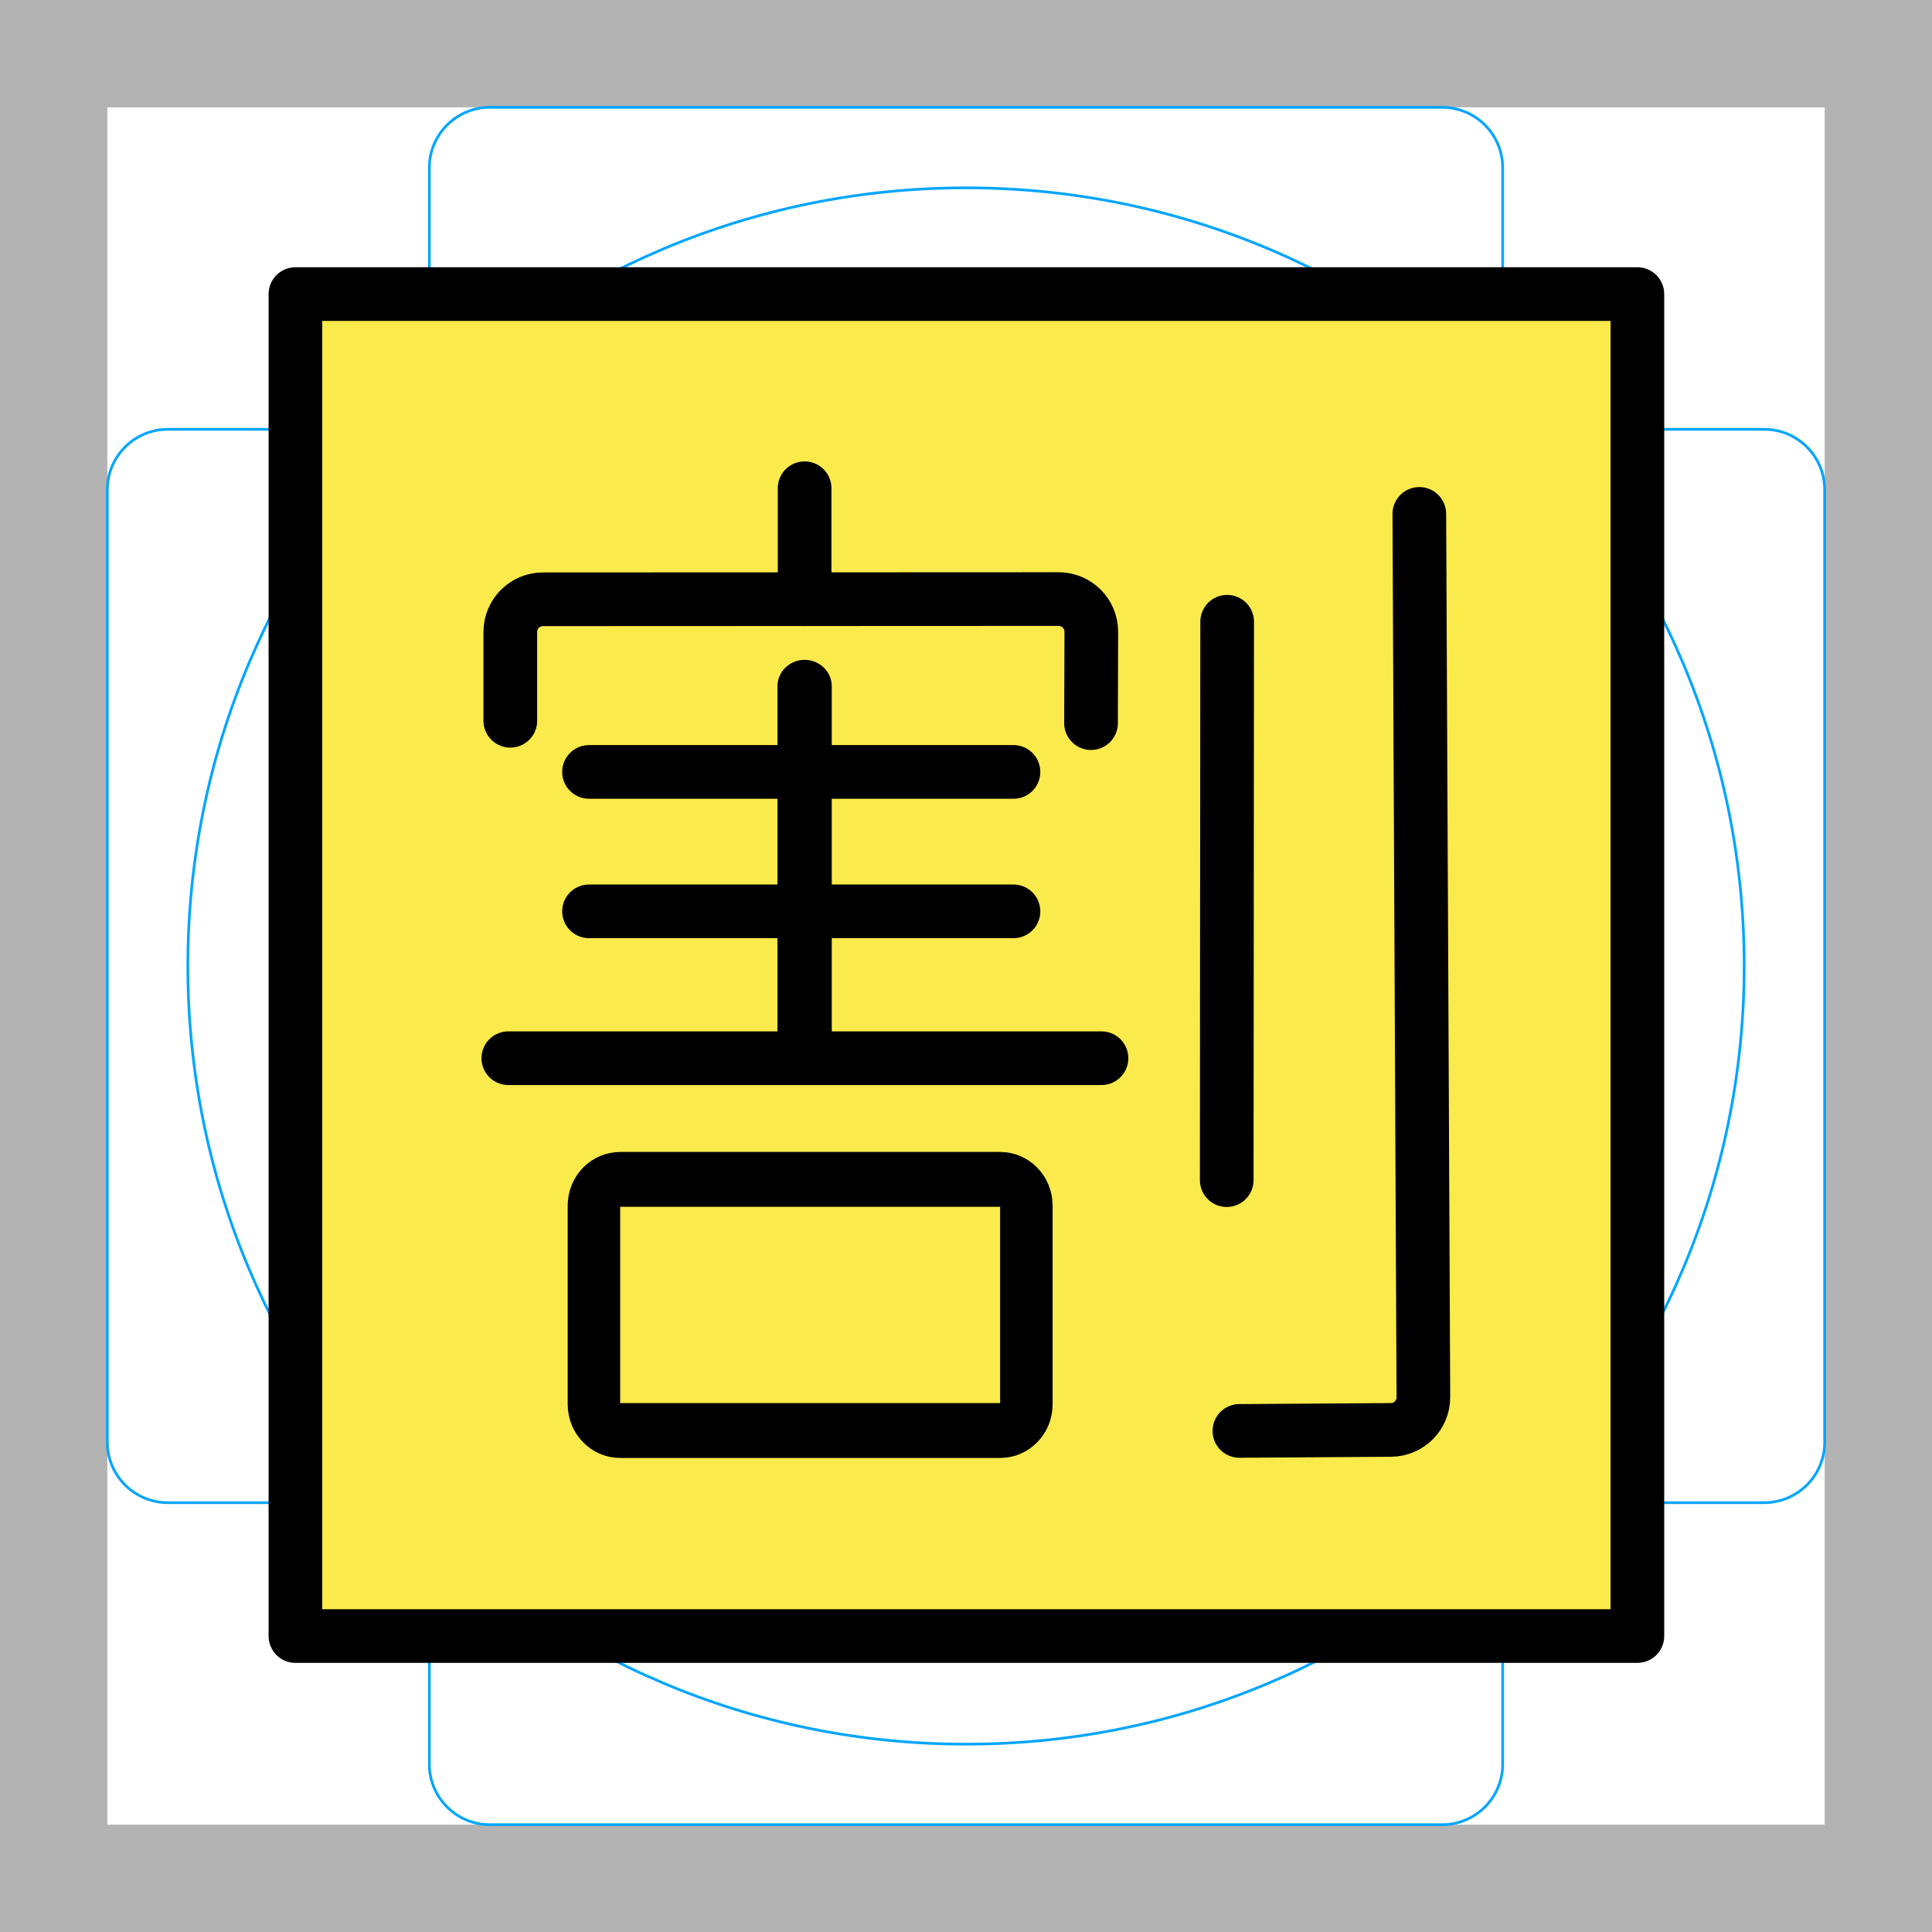
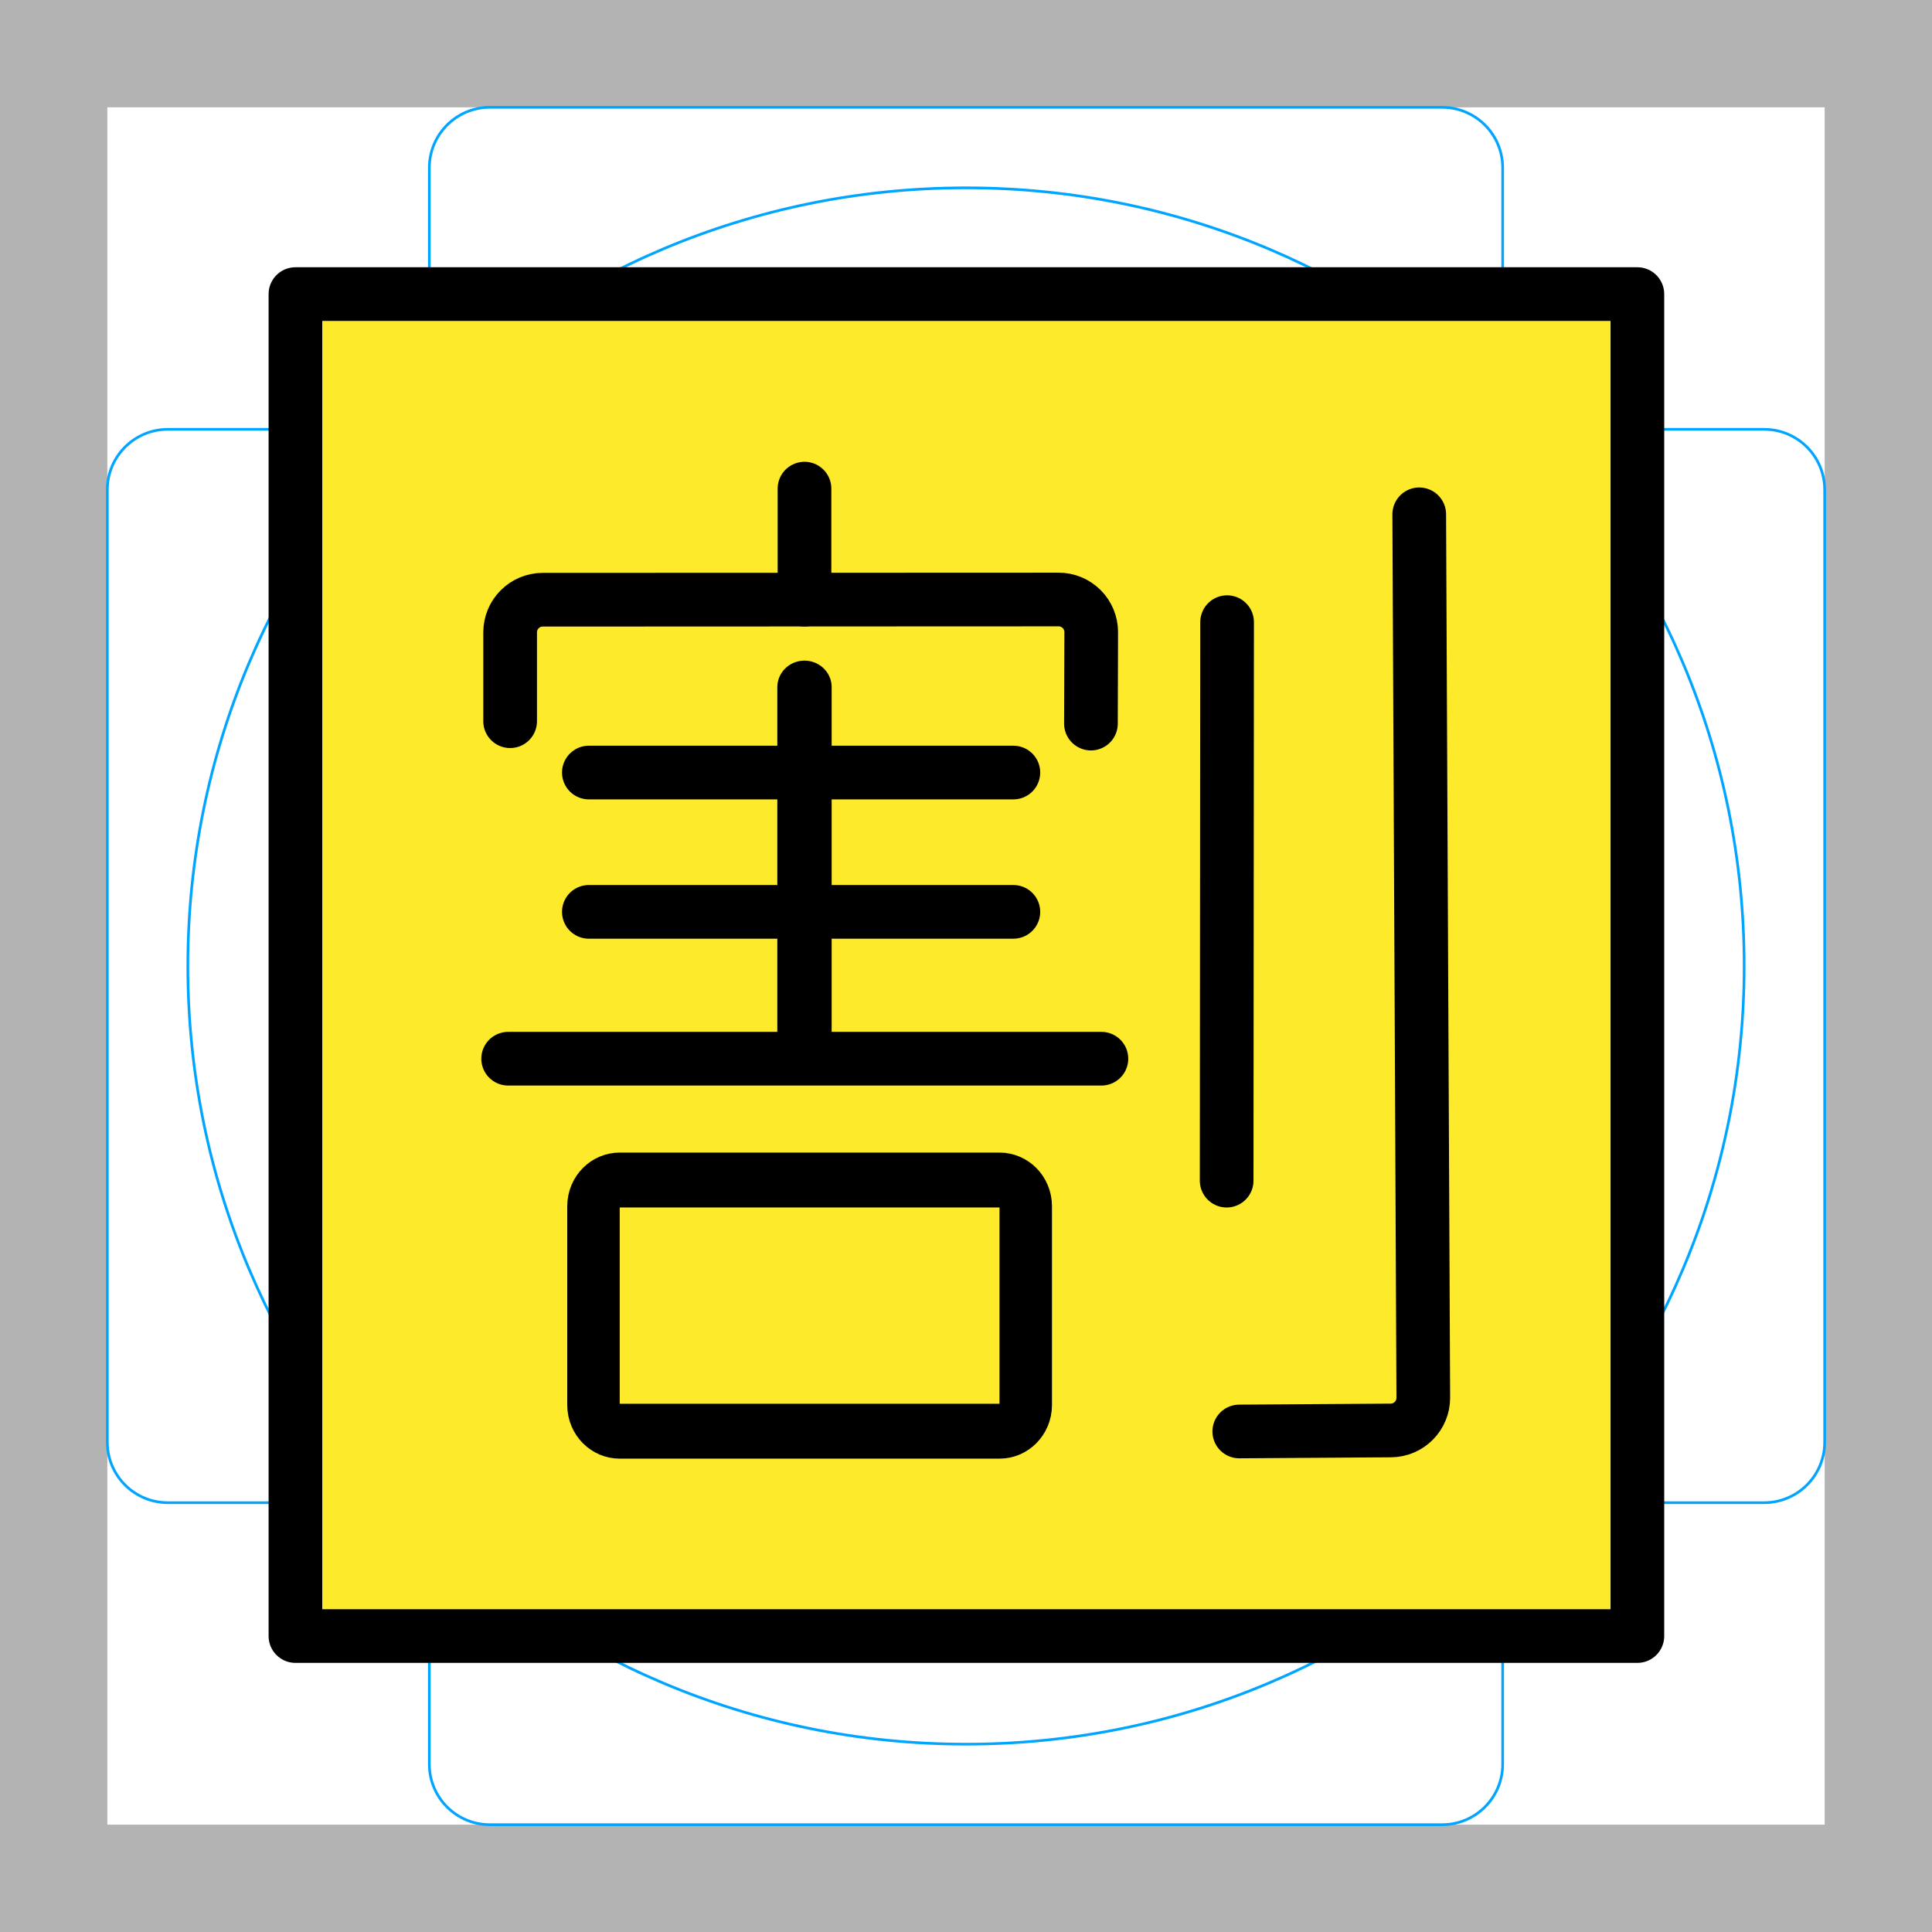
<svg xmlns="http://www.w3.org/2000/svg" id="emoji" version="1.1" viewBox="0 0 72 72">
  <g id="grid">
    <path d="M68,4V68H4V4H68m4-4H0V72H72V0Z" fill="#b3b3b3" />
    <path d="m12.92 10.96h46.15a1.923 1.923 0 0 1 1.923 1.923v46.15a1.923 1.923 0 0 1-1.923 1.923h-46.15a1.923 1.923 0 0 1-1.923-1.923v-46.15a1.923 1.923 0 0 1 1.923-1.923z" fill="none" stroke="#00a5ff" stroke-miterlimit="10" stroke-width=".1" />
-     <rect fill="none" height="64" rx="2.254" stroke="#00a5ff" stroke-miterlimit="10" stroke-width=".1" width="40" x="16" y="4" />
-     <rect fill="none" height="64" rx="2.254" stroke="#00a5ff" stroke-miterlimit="10" stroke-width=".1" transform="translate(72) rotate(90)" width="40" x="16" y="4" />
-     <circle cx="36" cy="36" fill="none" r="29" stroke="#00a5ff" stroke-miterlimit="10" stroke-width=".1" />
+     <rect x="16" y="4" width="40" height="64" rx="2.254" fill="none" stroke="#00a5ff" stroke-miterlimit="10" stroke-width=".1" />
+     <rect transform="translate(72) rotate(90)" x="16" y="4" width="40" height="64" rx="2.254" fill="none" stroke="#00a5ff" stroke-miterlimit="10" stroke-width=".1" />
+     <circle cx="36" cy="36" r="29" fill="none" stroke="#00a5ff" stroke-miterlimit="10" stroke-width=".1" />
  </g>
-   <g id="color" style="clip-rule:evenodd;fill-rule:evenodd;stroke-miterlimit:10" transform="matrix(.2609 0 0 .2609 -91.17 -3.172)">
-     <rect height="191.7" style="fill:#fbea4b;stroke-width:0" width="191.7" x="391.7" y="54.17" />
+   <g id="color" transform="matrix(.2609 0 0 .2609 -91.17 -3.172)">
+     <rect x="391.7" y="54.17" width="191.7" height="191.7" fill="#fcea2b" stroke-width="0" />
+     <path transform="matrix(1.072 0 0 1.121 326.8 -392.3)" d="m157.8 514.5v25.33c0 1.842-1.563 3.338-3.489 3.338h-50.62c-1.925 0-3.488-1.496-3.488-3.338v-25.33c0-1.842 1.563-3.337 3.488-3.337h50.62c1.926 0 3.489 1.495 3.489 3.337z" clip-rule="evenodd" fill-opacity="0" stroke="#000" stroke-linecap="round" stroke-linejoin="round" stroke-miterlimit="1.5" stroke-width="6.992" />
+     <path transform="matrix(1.048 0 0 1.048 325.8 -355.9)" d="m216 421.3s0.451 98.14 0.553 120.4c0.011 2.454-1.967 4.454-4.421 4.471-7.208 0.048-20.66 0.137-20.66 0.137" clip-rule="evenodd" fill="none" stroke="#000" stroke-linecap="round" stroke-linejoin="round" stroke-miterlimit="1.5" stroke-width="7.316" />
+     <path transform="matrix(1.048 0 0 1.048 332.1 -355.9)" d="m183.8 436-0.059 76.12" clip-rule="evenodd" fill="none" stroke="#000" stroke-linecap="round" stroke-linejoin="round" stroke-miterlimit="1.5" stroke-width="7.316" />
+     <path transform="matrix(1.048 0 0 1.048 332.1 -355.9)" d="m85.81 495.5h80.86" clip-rule="evenodd" fill="none" stroke="#000" stroke-linecap="round" stroke-linejoin="round" stroke-miterlimit="1.5" stroke-width="7.316" />
+     <path transform="matrix(1.048 0 0 1.048 332.1 -355.9)" d="m126.2 417.8v15.13" clip-rule="evenodd" fill="none" stroke="#000" stroke-linecap="round" stroke-linejoin="round" stroke-miterlimit="1.5" stroke-width="7.316" />
+     <path transform="matrix(1.048 0 0 1.023 332.1 -317.1)" d="m126.2 417.8v50.6" clip-rule="evenodd" fill="none" stroke="#000" stroke-linecap="round" stroke-linejoin="round" stroke-miterlimit="1.5" stroke-width="7.405" />
+     <path transform="matrix(1.048 0 0 1.048 332.1 -338.1)" d="m96.81 458.5h57.86" clip-rule="evenodd" fill="none" stroke="#000" stroke-linecap="round" stroke-linejoin="round" stroke-miterlimit="1.5" stroke-width="7.316" />
+     <path transform="matrix(1.048 0 0 1.048 332.1 -358)" d="m96.81 458.5h57.86" clip-rule="evenodd" fill="none" stroke="#000" stroke-linecap="round" stroke-linejoin="round" stroke-miterlimit="1.5" stroke-width="7.316" />
+     <path transform="matrix(1.048 0 0 1.048 332.1 -355.9)" d="m86.08 449.5v-12.11c0-2.457 1.992-4.449 4.449-4.45 13.9-6e-3 56.39-0.024 70.3-0.029 1.183-1e-3 2.318 0.47 3.153 1.307 0.836 0.838 1.303 1.974 1.299 3.157-0.015 5.013-0.038 12.45-0.038 12.45" clip-rule="evenodd" fill="none" stroke="#000" stroke-linecap="round" stroke-linejoin="round" stroke-miterlimit="1.5" stroke-width="7.316" />
  </g>
-   <g id="line" style="clip-rule:evenodd;fill-rule:evenodd;stroke-miterlimit:10" transform="matrix(1.087 0 0 1.087 -3.13 -3.172)">
-     <rect height="191.7" style="clip-rule:evenodd;fill:none;stroke-linecap:round;stroke-linejoin:round;stroke-miterlimit:1.5;stroke-width:7.666;stroke:#000" transform="matrix(.24 0 0 .24 -81 0)" width="191.7" x="391.7" y="54.17" />
-     <path d="m157.8 514.5v25.33c0 1.842-1.563 3.338-3.489 3.338h-50.62c-1.925 0-3.488-1.496-3.488-3.338v-25.33c0-1.842 1.563-3.337 3.488-3.337h50.62c1.926 0 3.489 1.495 3.489 3.337z" style="clip-rule:evenodd;fill-opacity:0;stroke-linecap:round;stroke-linejoin:round;stroke-miterlimit:1.5;stroke-width:6.992;stroke:#000" transform="matrix(.2574 0 0 .269 -2.55 -94.15)" />
-     <path d="m216 421.3s0.451 98.14 0.553 120.4c0.011 2.454-1.967 4.454-4.421 4.471-7.208 0.048-20.66 0.137-20.66 0.137" style="clip-rule:evenodd;fill:none;stroke-linecap:round;stroke-linejoin:round;stroke-miterlimit:1.5;stroke-width:7.316;stroke:#000" transform="matrix(.2515 0 0 .2515 -2.784 -85.42)" />
-     <path d="m183.8 436-0.059 76.12" style="clip-rule:evenodd;fill:none;stroke-linecap:round;stroke-linejoin:round;stroke-miterlimit:1.5;stroke-width:7.316;stroke:#000" transform="matrix(.2515 0 0 .2515 -1.274 -85.42)" />
-     <path d="m85.81 495.5h80.86" style="clip-rule:evenodd;fill:none;stroke-linecap:round;stroke-linejoin:round;stroke-miterlimit:1.5;stroke-width:7.316;stroke:#000" transform="matrix(.2515 0 0 .2515 -1.274 -85.42)" />
-     <path d="m126.2 417.8v15.13" style="clip-rule:evenodd;fill:none;stroke-linecap:round;stroke-linejoin:round;stroke-miterlimit:1.5;stroke-width:7.316;stroke:#000" transform="matrix(.2515 0 0 .2515 -1.274 -85.42)" />
-     <path d="m126.2 417.8v50.6" style="clip-rule:evenodd;fill:none;stroke-linecap:round;stroke-linejoin:round;stroke-miterlimit:1.5;stroke-width:7.405;stroke:#000" transform="matrix(.2515 0 0 .2455 -1.274 -76.12)" />
-     <path d="m96.81 458.5h57.86" style="clip-rule:evenodd;fill:none;stroke-linecap:round;stroke-linejoin:round;stroke-miterlimit:1.5;stroke-width:7.316;stroke:#000" transform="matrix(.2515 0 0 .2515 -1.274 -81.15)" />
-     <path d="m96.81 458.5h57.86" style="clip-rule:evenodd;fill:none;stroke-linecap:round;stroke-linejoin:round;stroke-miterlimit:1.5;stroke-width:7.316;stroke:#000" transform="matrix(.2515 0 0 .2515 -1.274 -85.93)" />
-     <path d="m86.08 449.5v-12.11c0-2.457 1.992-4.449 4.449-4.45 13.9-6e-3 56.39-0.024 70.3-0.029 1.183-1e-3 2.318 0.47 3.153 1.307 0.836 0.838 1.303 1.974 1.299 3.157-0.015 5.013-0.038 12.45-0.038 12.45" style="clip-rule:evenodd;fill:none;stroke-linecap:round;stroke-linejoin:round;stroke-miterlimit:1.5;stroke-width:7.316;stroke:#000" transform="matrix(.2515 0 0 .2515 -1.274 -85.42)" />
+   <g id="line" transform="matrix(1.087 0 0 1.087 -3.13 -3.172)">
+     <rect transform="matrix(.24 0 0 .24 -81 0)" x="391.7" y="54.17" width="191.7" height="191.7" clip-rule="evenodd" fill="none" stroke="#000" stroke-linecap="round" stroke-linejoin="round" stroke-miterlimit="1.5" stroke-width="7.666" />
  </g>
</svg>
